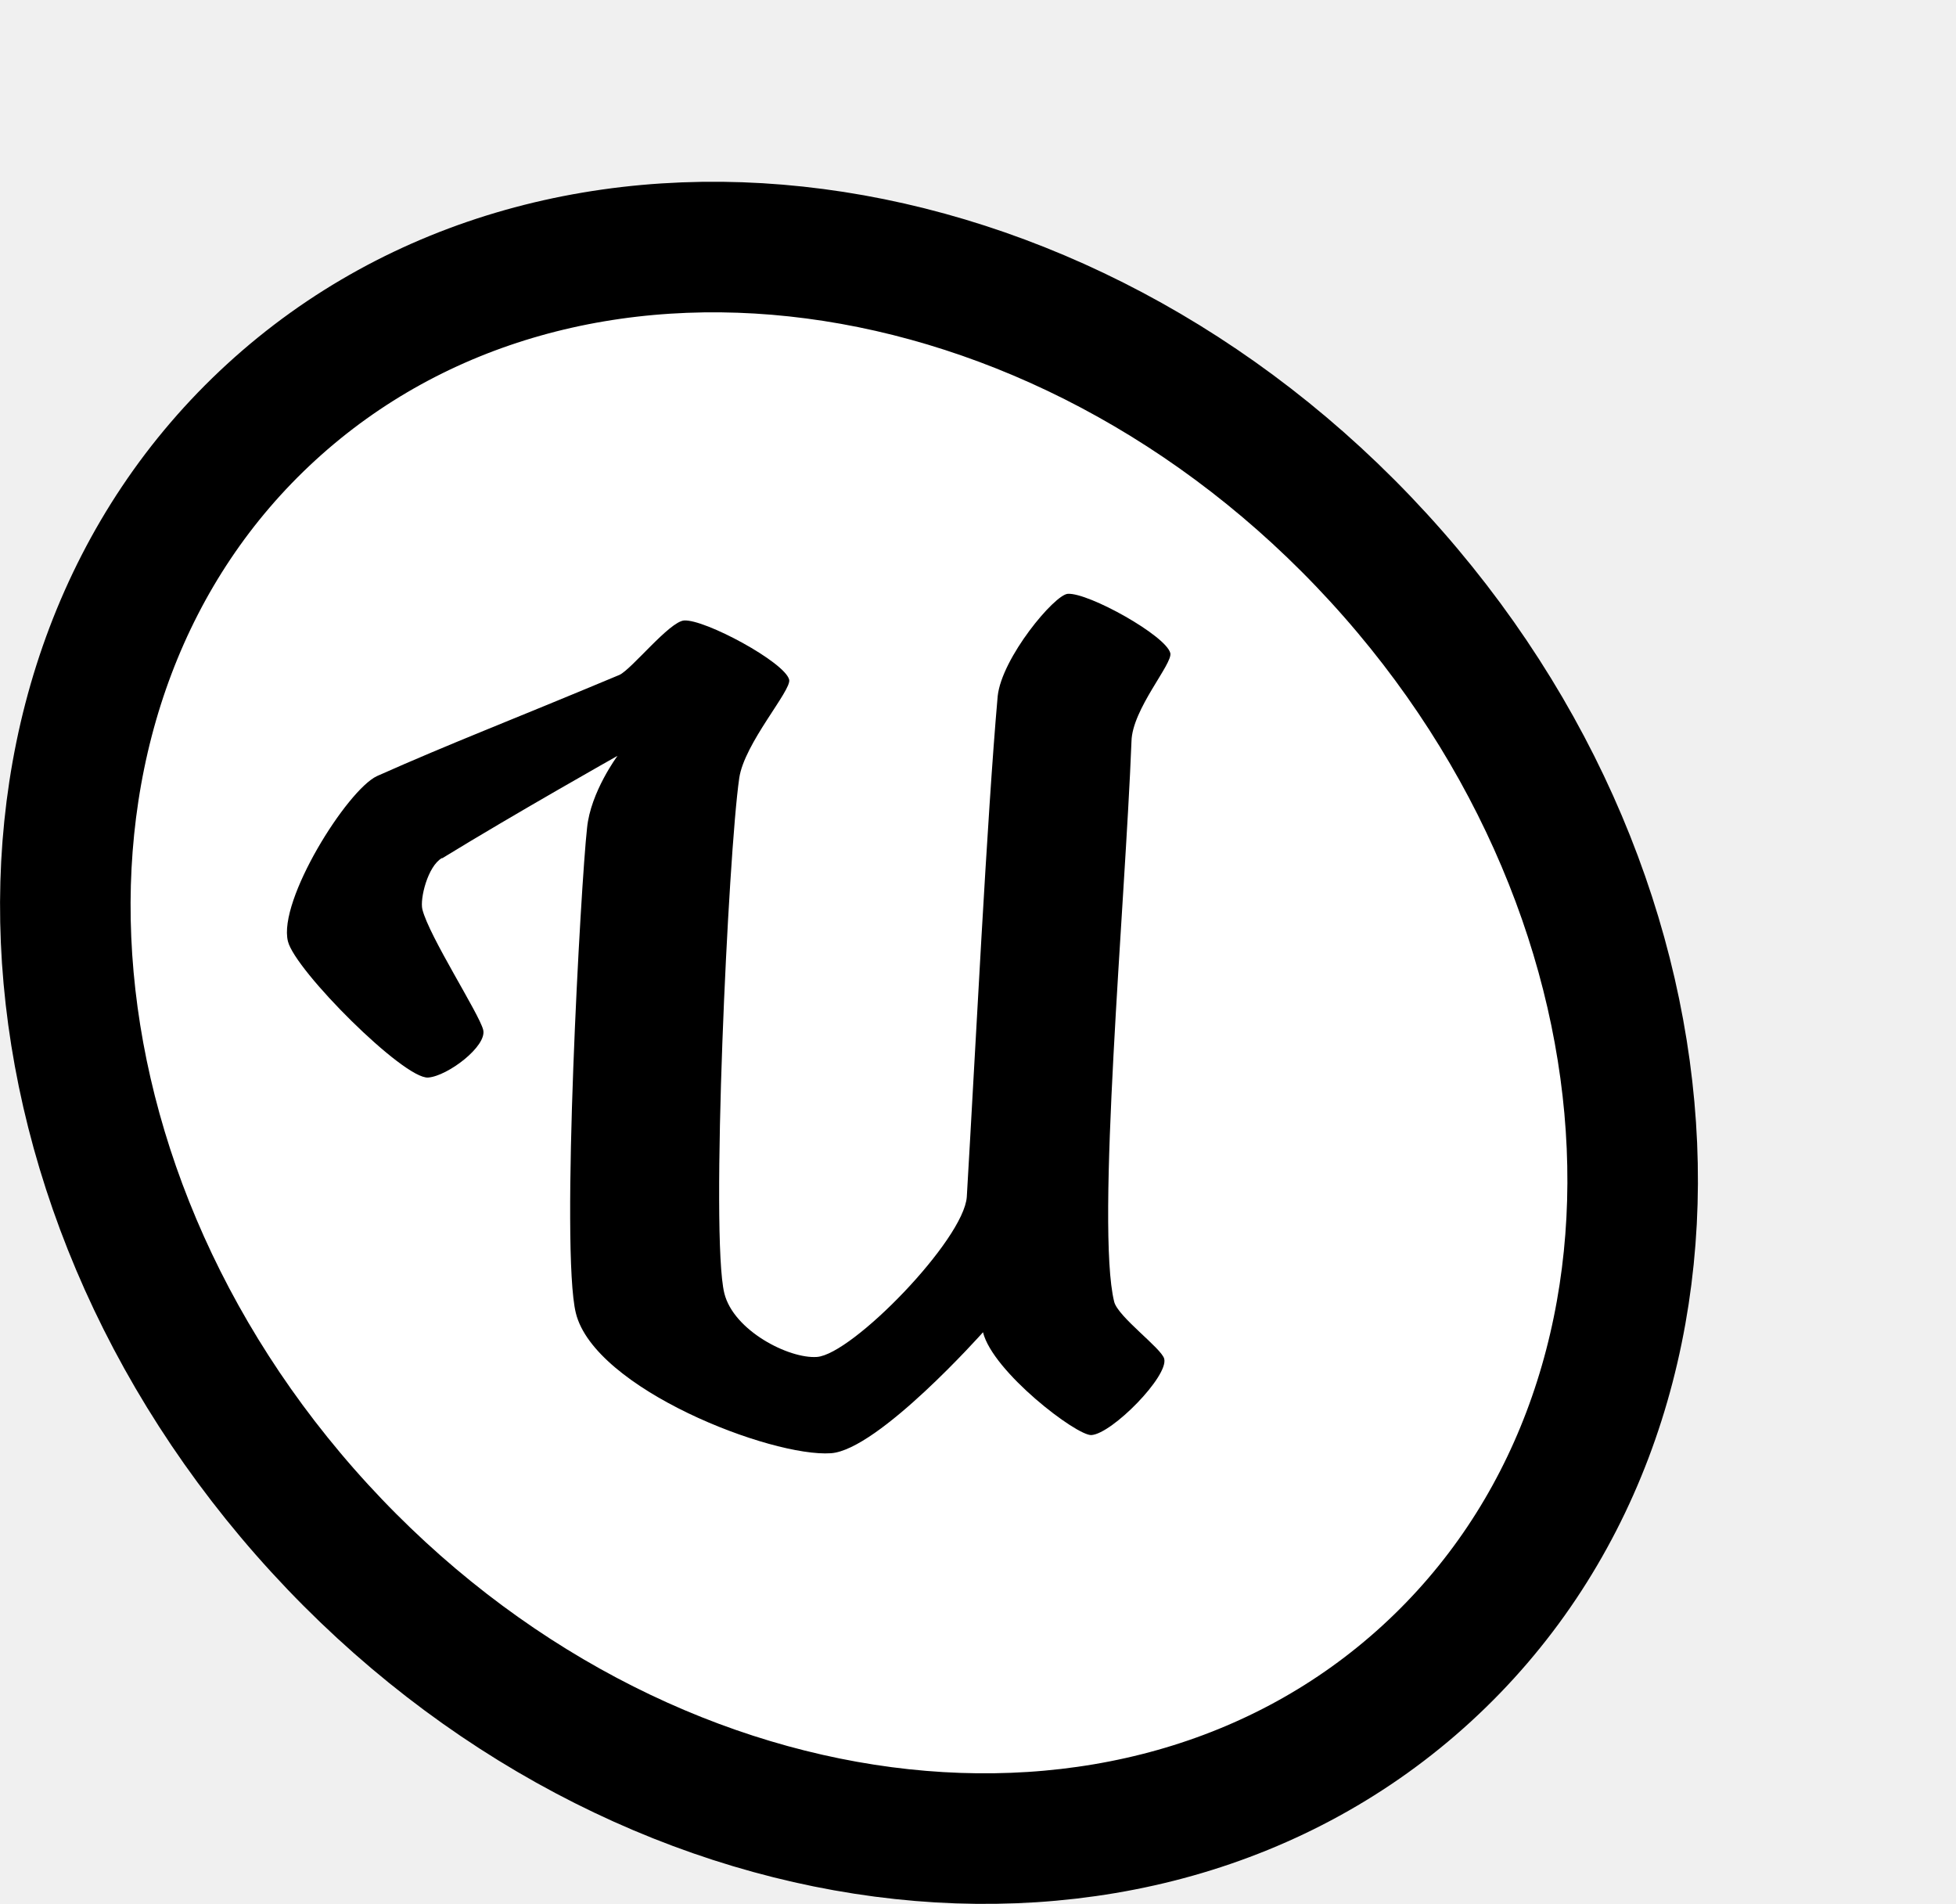
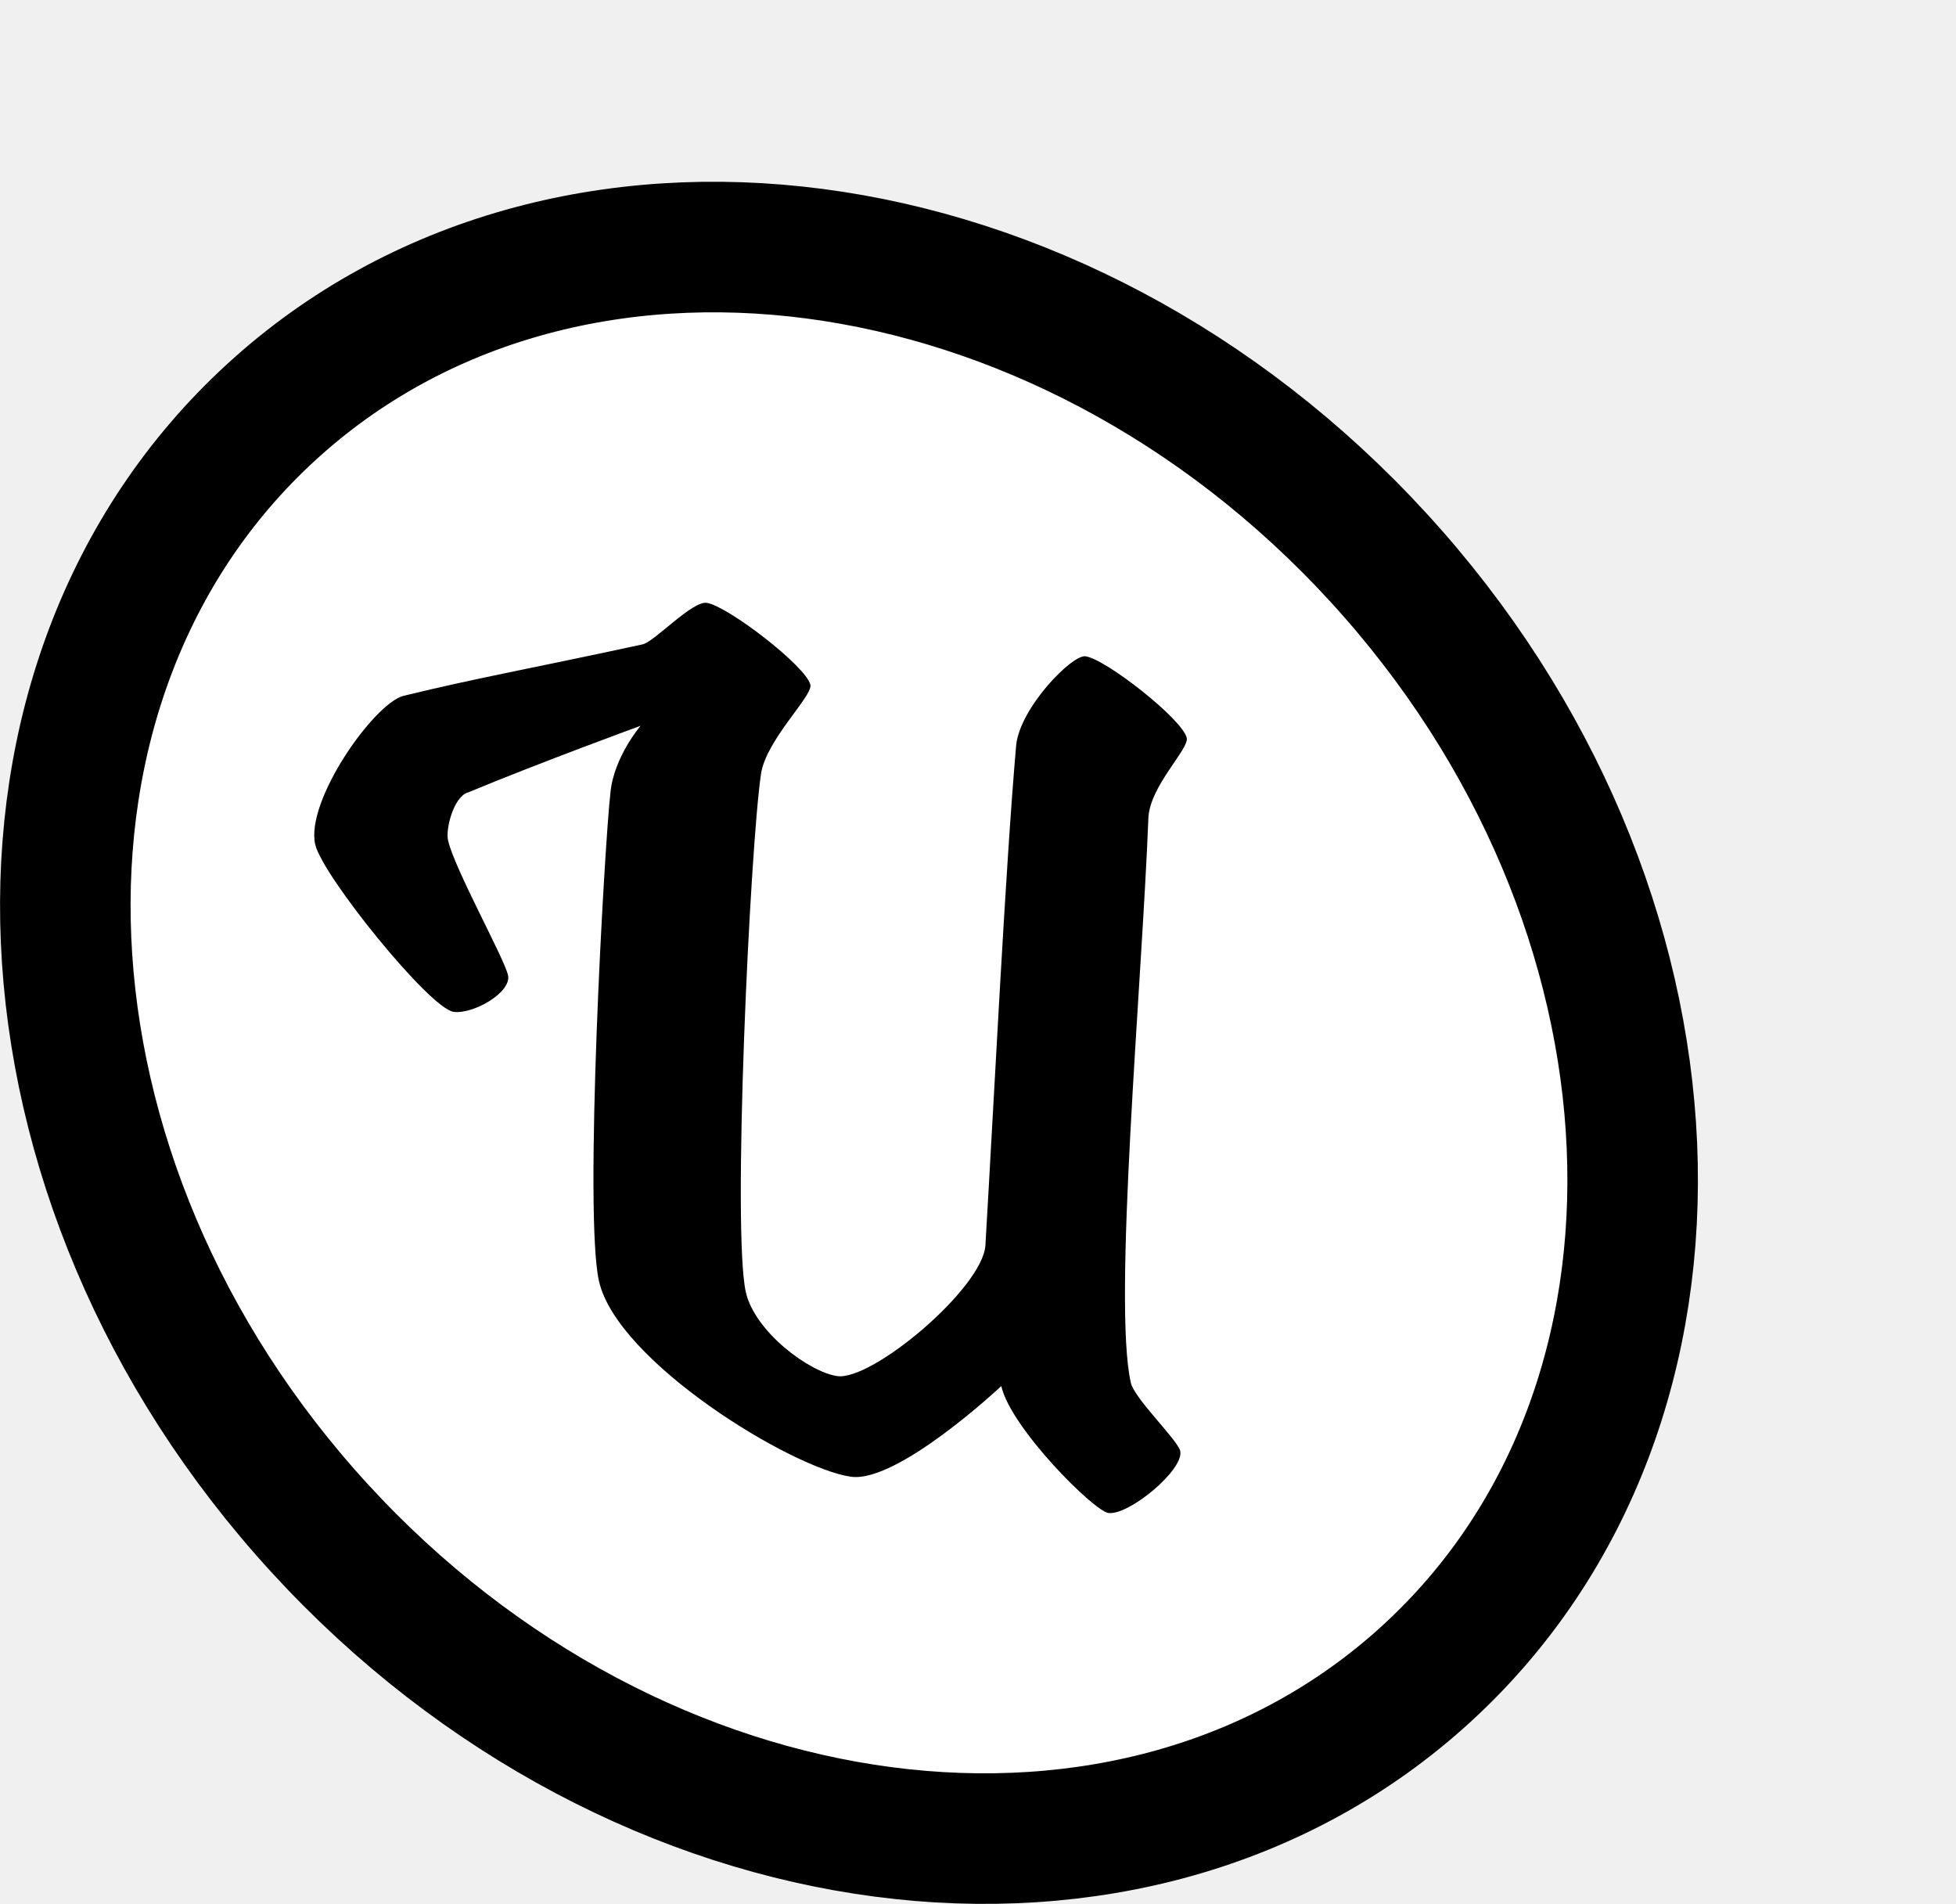
<svg xmlns="http://www.w3.org/2000/svg" id="Layer_2" viewBox="0 0 179.82 175">
  <defs>
    <style>.cls-1{fill:#fff;}.cls-1,.cls-2{stroke:#000;stroke-miterlimit:10;stroke-width:12px;}.cls-2{fill:#6a4692;}</style>
  </defs>
  <g id="Layer_1-2">
    <ellipse class="cls-1" cx="78.05" cy="95.85" rx="66.02" ry="78.62" transform="translate(-44.25 77.91) rotate(-42.5)" />
-     <path transform="translate(-2 14)" d="m42.62,64.87c-1.3.75-2.03,3.74-1.79,4.71.61,2.47,5.21,9.57,5.59,11.07s-3.27,4.26-5.06,4.39c-2.24.16-12.23-9.84-12.89-12.52-.93-3.75,5.44-13.91,8.19-15.19,6.97-3.1,11.97-4.98,22.29-9.3,1.12-.52,4.59-4.9,5.94-5,1.9-.13,9.26,3.83,9.66,5.44.24.97-4.13,5.85-4.59,9.05-1.01,6.95-2.67,42.09-1.37,47.35.85,3.43,5.93,6.03,8.51,5.85,3.25-.23,13.5-10.76,13.78-14.71.79-13.37,1.85-34.83,2.84-46.03.38-3.52,5.21-9.31,6.44-9.4,1.9-.13,9.04,3.85,9.43,5.45.24.97-3.51,5.15-3.57,8.11-.59,15.1-3.29,44.64-1.59,51.51.35,1.39,4.36,4.28,4.6,5.24.4,1.61-4.79,6.88-6.69,7.01-1.34.09-9.07-5.81-9.97-9.45,0,0-9.62,10.82-13.98,11.12-5.48.38-21.73-5.91-23.45-12.88-1.43-5.79.46-39.53,1.03-44.59.32-3.3,2.8-6.63,2.8-6.63,0,0-9.29,5.23-16.11,9.41Z" />
+     <path transform="translate(0 -3)" d="m42.96,75.85c-1.28.48-2.01,3.36-1.77,4.39.6,2.63,5.14,10.78,5.51,12.38s-3.23,3.63-5,3.38c-2.21-.31-12.07-12.53-12.72-15.38-.92-4,5.38-12.94,8.1-13.66,6.89-1.68,11.83-2.53,22.02-4.74,1.11-.29,4.54-4,5.87-3.81,1.88.26,9.14,5.82,9.53,7.53.24,1.03-4.08,5.06-4.54,8.2-1.01,6.82-2.67,42.05-1.39,47.64.84,3.65,5.85,7.34,8.4,7.7,3.21.45,13.34-8.06,13.62-12,.79-13.37,1.85-34.87,2.83-46,.38-3.48,5.15-8.33,6.37-8.16,1.88.26,8.92,5.79,9.31,7.5.24,1.03-3.47,4.48-3.53,7.46-.59,15.16-3.28,44.5-1.61,51.81.34,1.48,4.3,5.25,4.54,6.27.39,1.71-4.73,5.96-6.61,5.7-1.33-.19-8.95-7.78-9.84-11.66,0,0-9.51,8.93-13.82,8.33-5.42-.76-21.46-10.54-23.16-17.96-1.41-6.16.48-39.93,1.05-44.93.32-3.27,2.77-6.13,2.77-6.13,0,0-9.18,3.35-15.92,6.15Z" />
  </g>
</svg>
